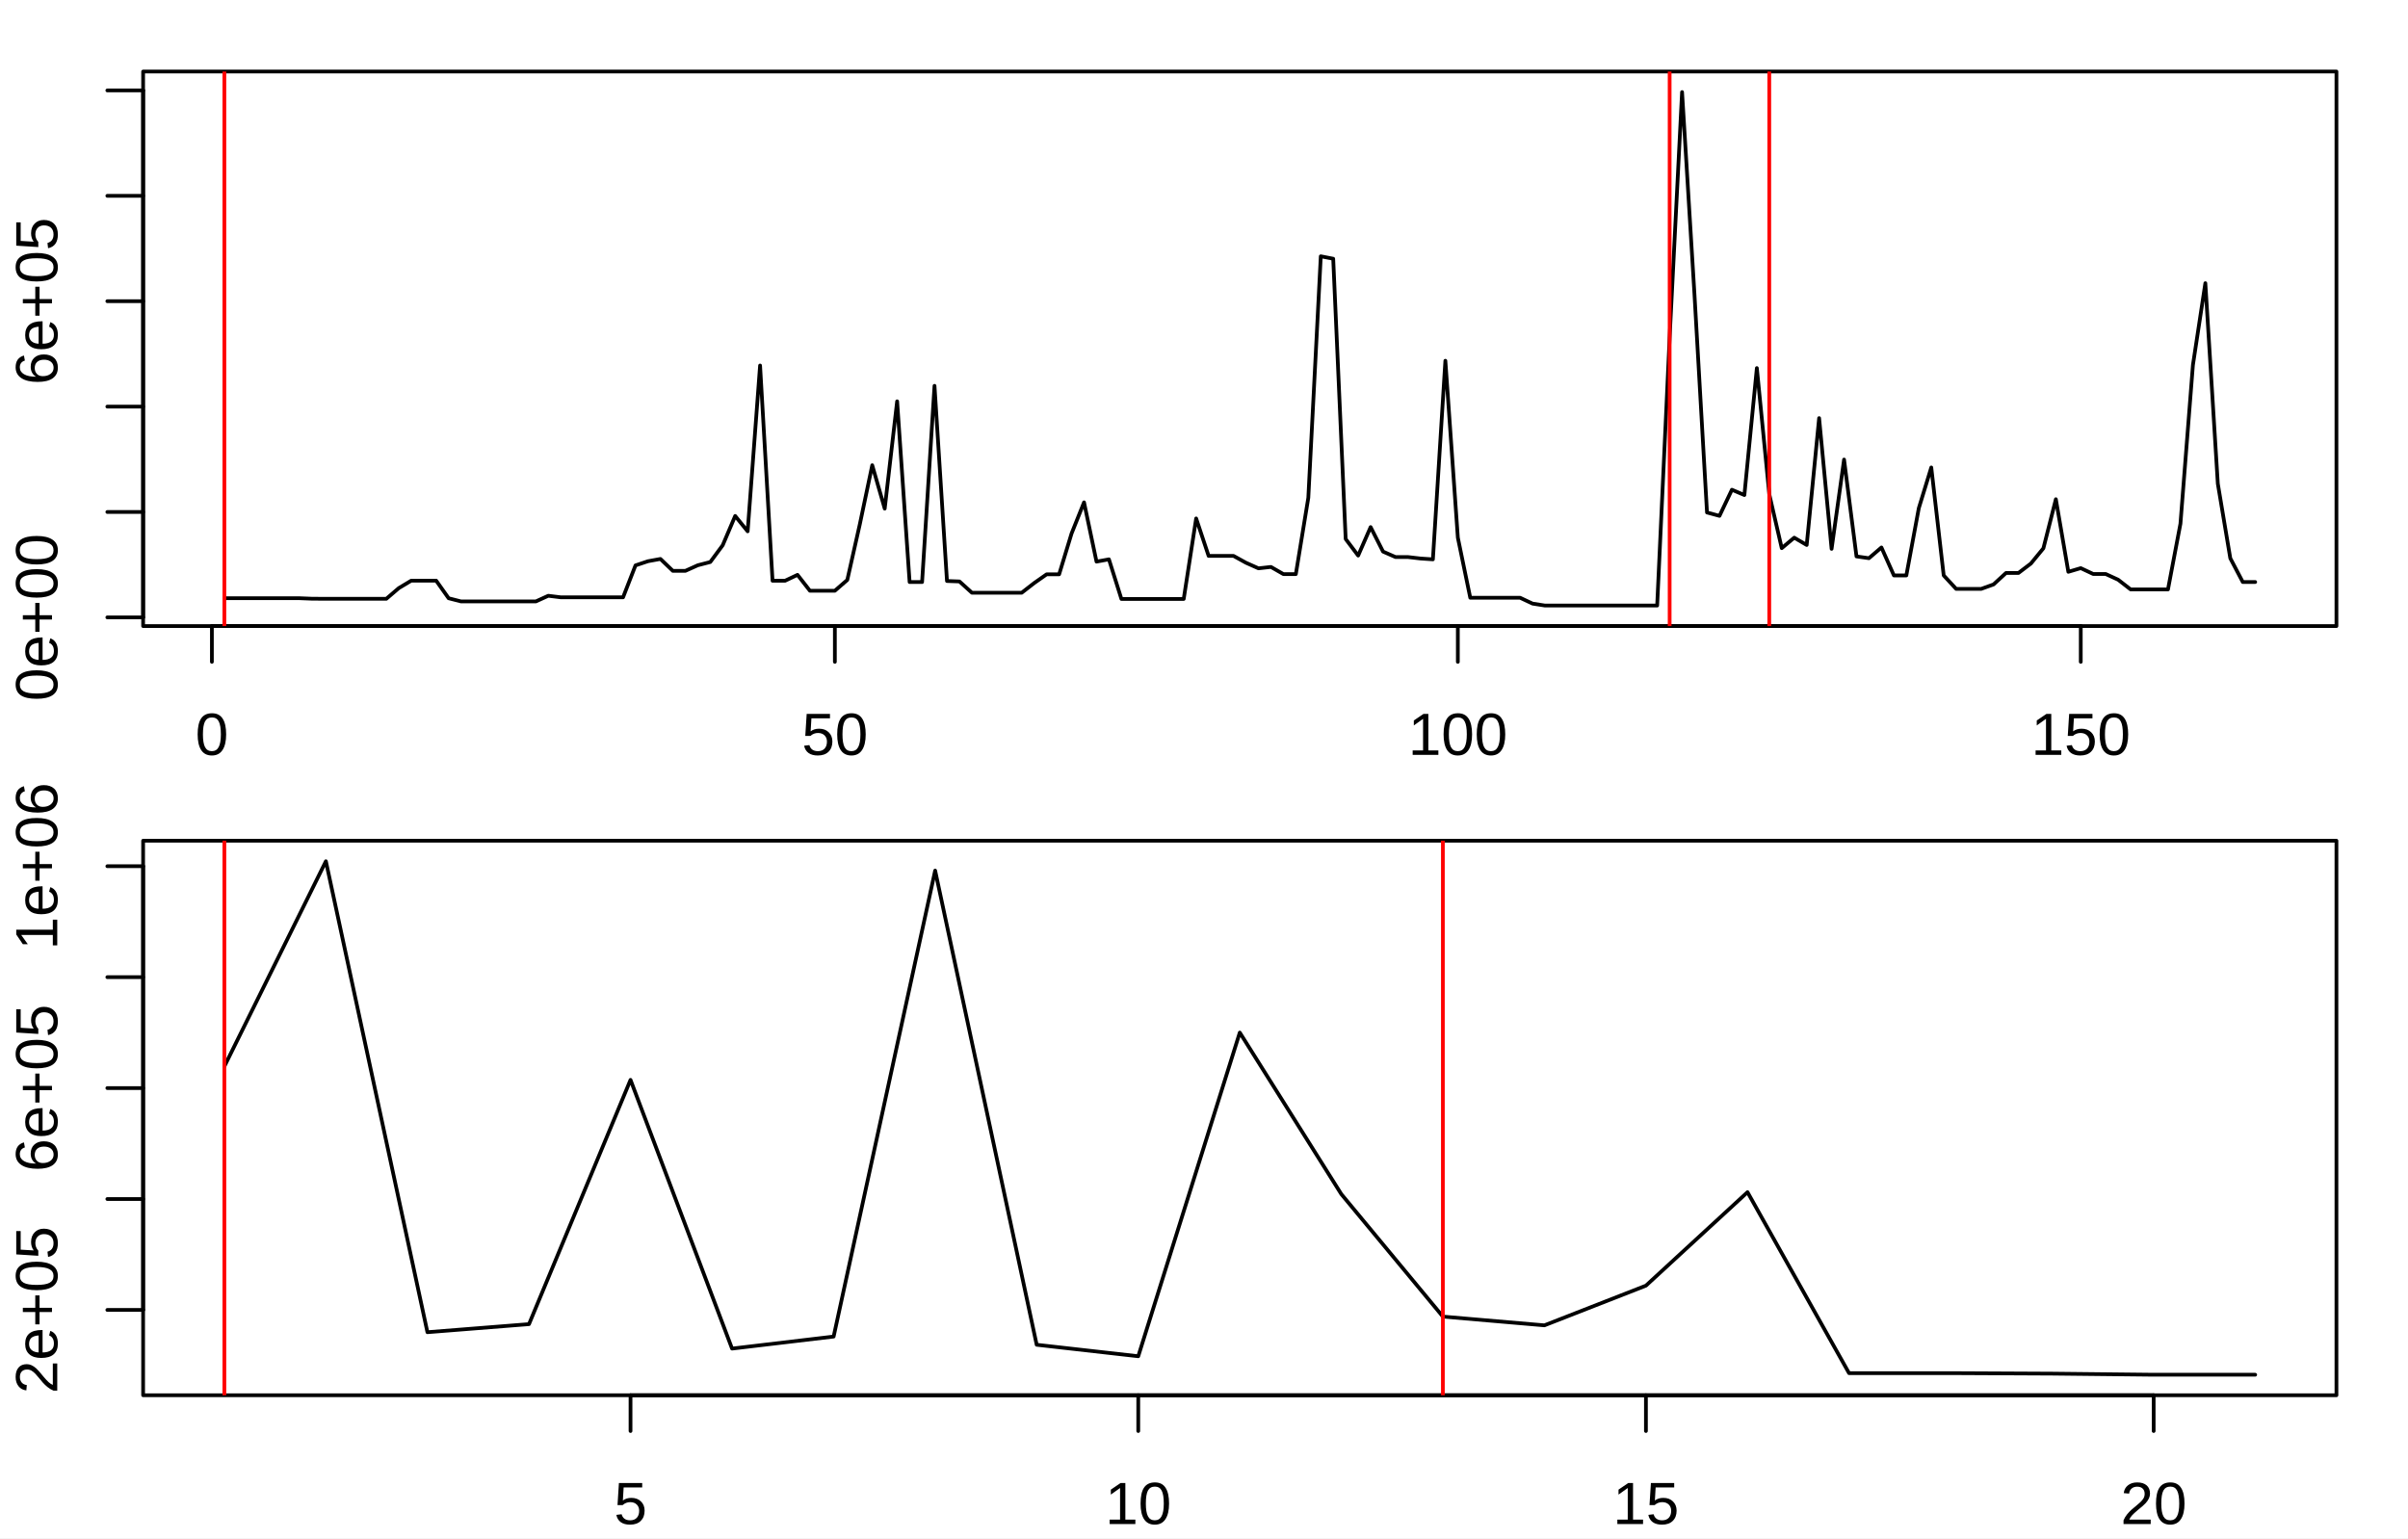
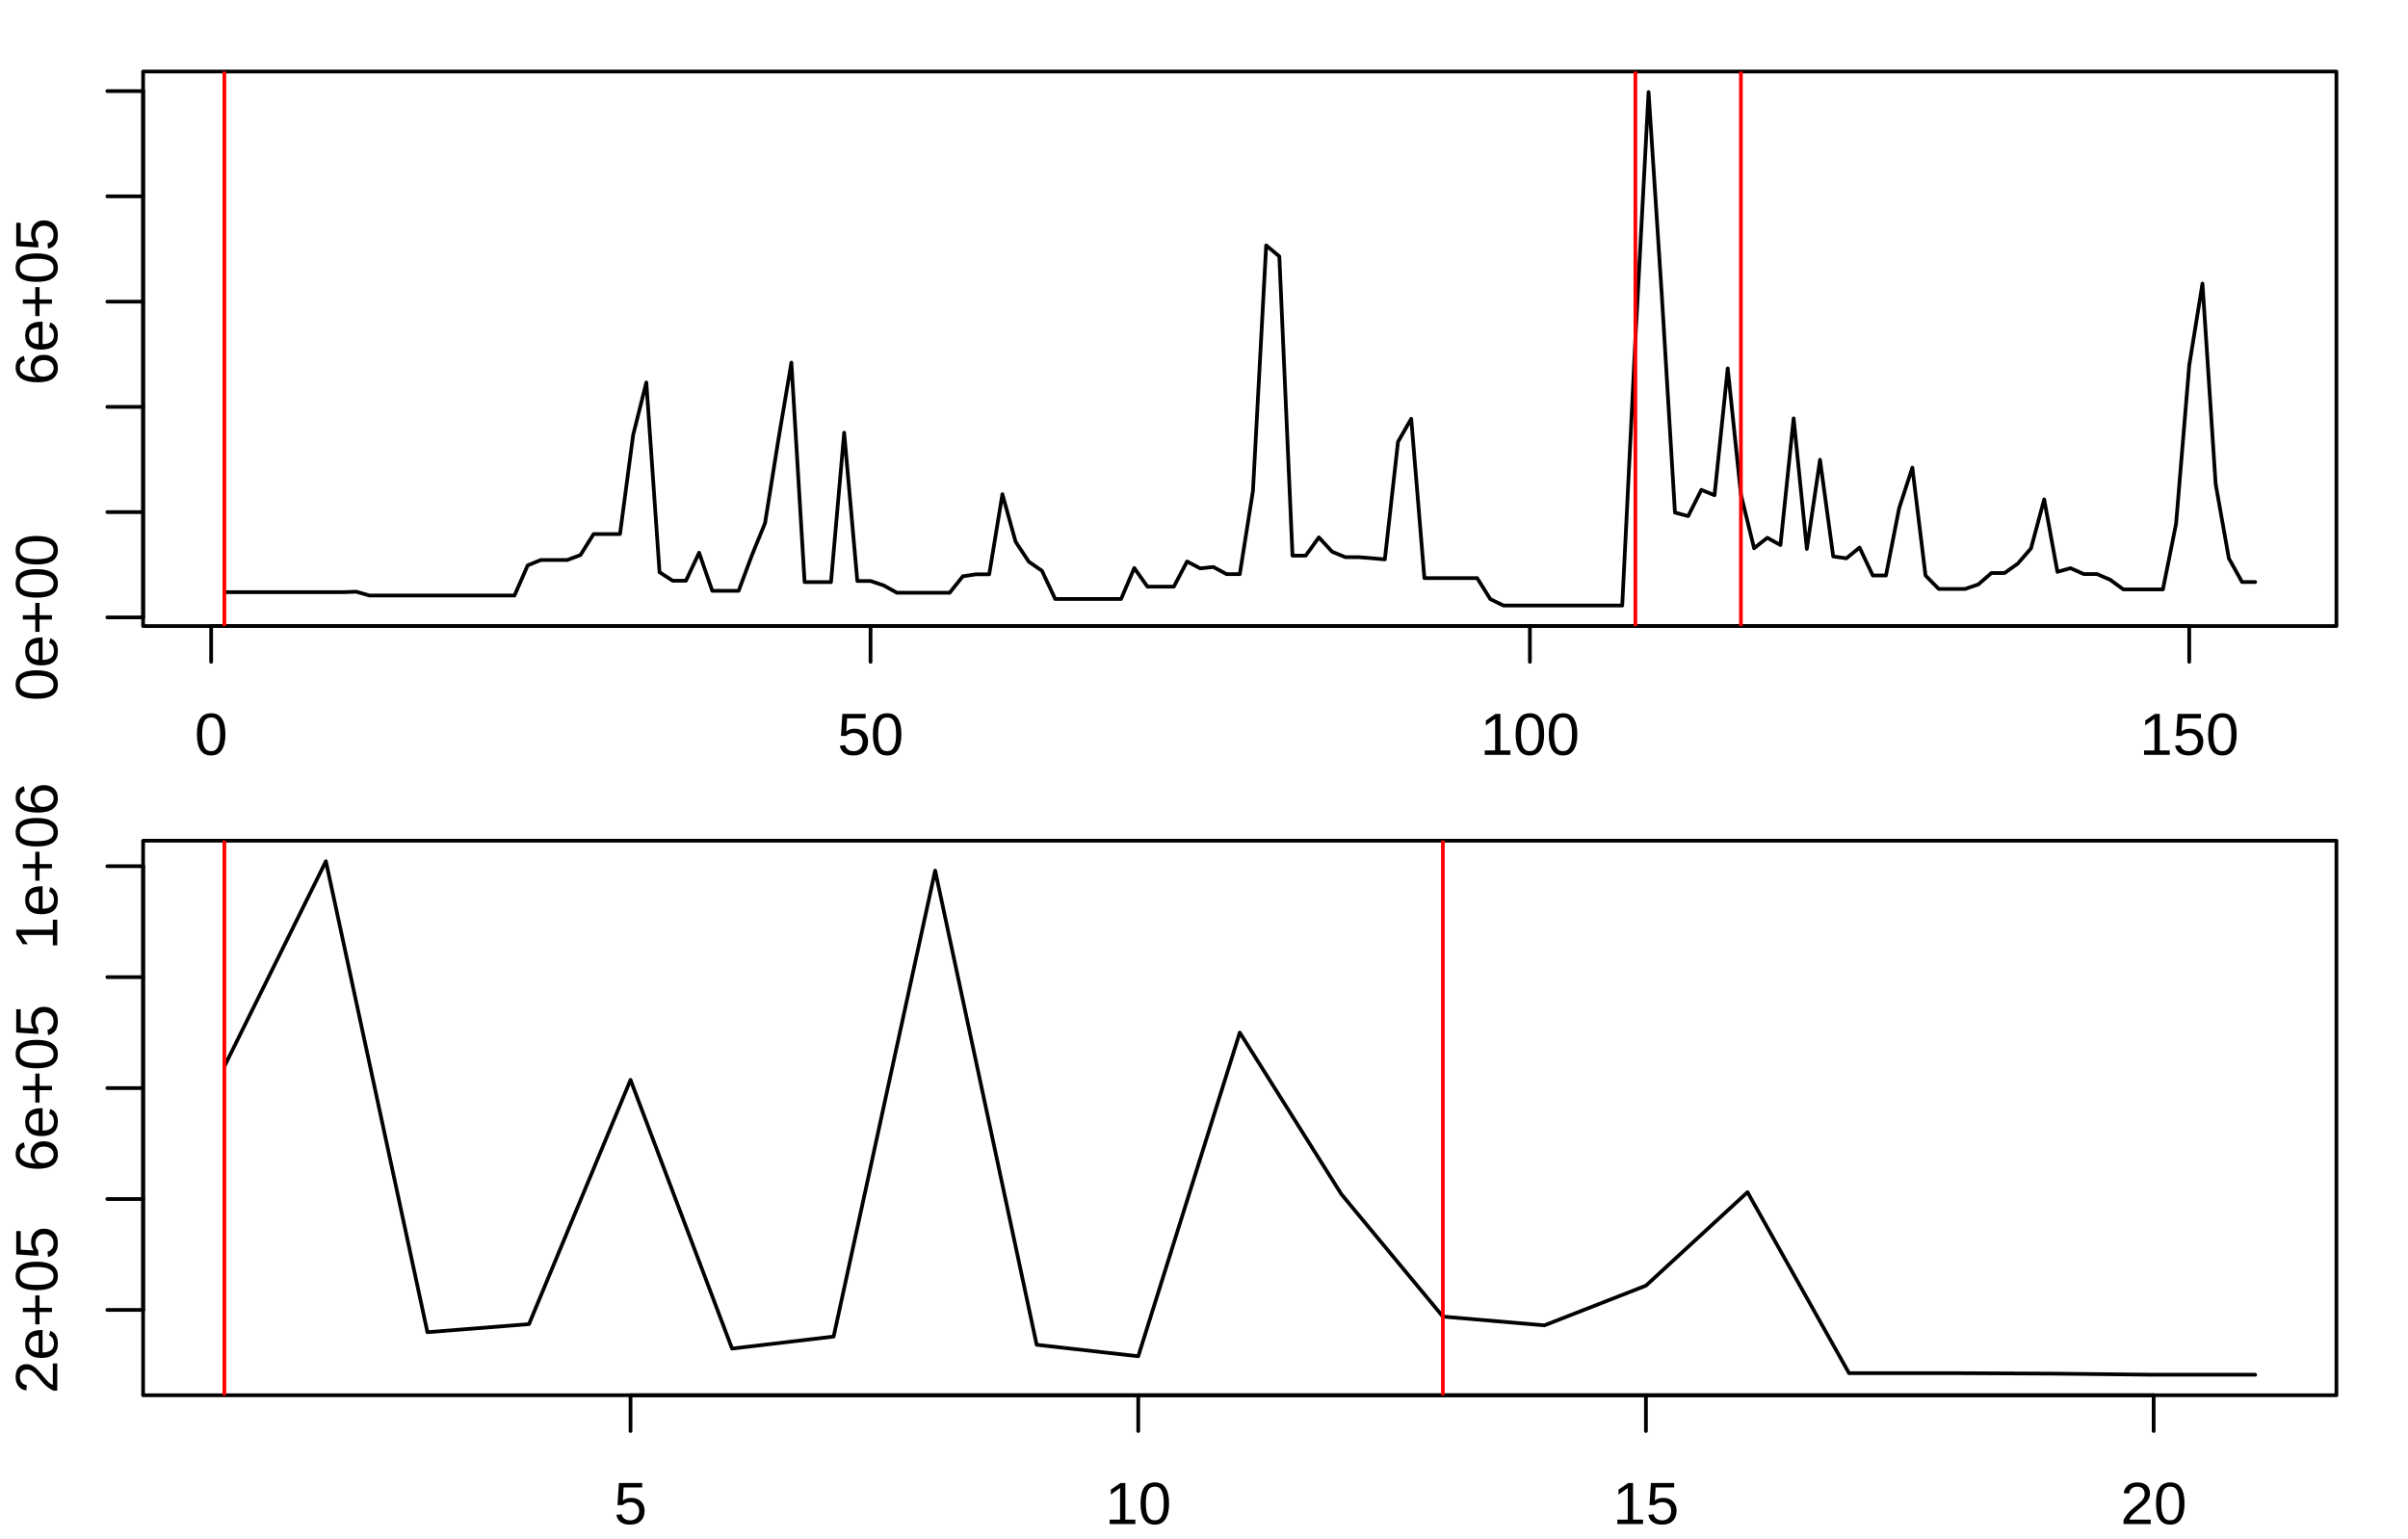
<svg xmlns="http://www.w3.org/2000/svg" class="svglite" width="484.56pt" height="309.60pt" viewBox="0 0 484.56 309.60">
  <defs>
    <style type="text/css">
    .svglite line, .svglite polyline, .svglite polygon, .svglite path, .svglite rect, .svglite circle {
      fill: none;
      stroke: #000000;
      stroke-linecap: round;
      stroke-linejoin: round;
      stroke-miterlimit: 10.00;
    }
    .svglite text {
      white-space: pre;
    }
  </style>
  </defs>
  <rect width="100%" height="100%" style="stroke: none; fill: #FFFFFF;" />
  <defs>
    <clipPath id="cpMC4wMHw0ODQuNTZ8MC4wMHwzMDkuNjA=">
      <rect x="0.00" y="0.00" width="484.56" height="309.60" />
    </clipPath>
  </defs>
  <g clip-path="url(#cpMC4wMHw0ODQuNTZ8MC4wMHwzMDkuNjA=)">
</g>
  <defs>
    <clipPath id="cpMjguODB8NDcwLjE2fDE0LjQwfDEyNi4wMA==">
      <rect x="28.80" y="14.40" width="441.36" height="111.60" />
    </clipPath>
  </defs>
  <g clip-path="url(#cpMjguODB8NDcwLjE2fDE0LjQwfDEyNi4wMA==)">
-     <polyline points="45.15,120.39 47.65,120.39 50.16,120.39 52.67,120.39 55.18,120.39 57.68,120.39 60.19,120.39 62.70,120.49 65.20,120.51 67.71,120.51 70.22,120.51 72.73,120.51 75.23,120.51 77.74,120.51 80.25,118.36 82.75,116.86 85.26,116.86 87.77,116.86 90.28,120.40 92.78,121.04 95.29,121.04 97.80,121.04 100.30,121.04 102.81,121.04 105.32,121.04 107.83,121.04 110.33,119.90 112.84,120.21 115.35,120.21 117.85,120.21 120.36,120.21 122.87,120.21 125.38,120.21 127.88,113.79 130.39,112.95 132.90,112.49 135.40,114.89 137.91,114.89 140.42,113.76 142.93,113.11 145.43,109.73 147.94,103.84 150.45,106.93 152.95,73.56 155.46,116.88 157.97,116.88 160.48,115.69 162.98,118.89 165.49,118.89 168.00,118.89 170.50,116.72 173.01,105.56 175.52,93.63 178.03,102.36 180.53,80.77 183.04,117.14 185.55,117.14 188.05,77.65 190.56,116.93 193.07,117.02 195.58,119.29 198.08,119.29 200.59,119.29 203.10,119.29 205.60,119.29 208.11,117.34 210.62,115.58 213.13,115.58 215.63,107.37 218.14,101.10 220.65,113.03 223.15,112.57 225.66,120.54 228.17,120.54 230.68,120.54 233.18,120.54 235.69,120.54 238.20,120.54 240.70,104.34 243.21,111.88 245.72,111.88 248.23,111.88 250.73,113.26 253.24,114.38 255.75,114.10 258.26,115.54 260.76,115.54 263.27,100.19 265.78,51.58 268.28,52.07 270.79,108.48 273.30,111.81 275.81,106.08 278.31,111.01 280.82,112.11 283.33,112.11 285.83,112.40 288.34,112.57 290.85,72.60 293.36,108.20 295.86,120.30 298.37,120.30 300.88,120.30 303.38,120.30 305.89,120.30 308.40,121.48 310.91,121.87 313.41,121.87 315.92,121.87 318.43,121.87 320.93,121.87 323.44,121.87 325.95,121.87 328.46,121.87 330.96,121.87 333.47,121.87 335.98,67.90 338.48,18.53 340.99,59.47 343.50,103.14 346.01,103.82 348.51,98.56 351.02,99.63 353.53,74.08 356.03,99.47 358.54,110.32 361.05,108.21 363.56,109.68 366.06,84.15 368.57,110.46 371.08,92.49 373.58,111.98 376.09,112.34 378.60,110.18 381.11,115.81 383.61,115.81 386.12,102.27 388.63,94.08 391.13,115.81 393.64,118.52 396.15,118.52 398.66,118.52 401.16,117.62 403.67,115.31 406.18,115.31 408.68,113.41 411.19,110.35 413.70,100.47 416.21,115.08 418.71,114.34 421.22,115.52 423.73,115.52 426.23,116.67 428.74,118.62 431.25,118.62 433.76,118.62 436.26,118.62 438.77,105.39 441.28,73.46 443.78,56.99 446.29,97.35 448.80,112.35 451.31,117.13 453.81,117.13 " style="stroke-width: 0.75;" />
+     <polyline points="45.15,119.18 47.80,119.18 50.45,119.18 53.11,119.18 55.76,119.18 58.42,119.18 61.07,119.18 63.72,119.18 66.38,119.18 69.03,119.18 71.68,119.08 74.34,119.85 76.99,119.85 79.64,119.85 82.30,119.85 84.95,119.85 87.61,119.85 90.26,119.85 92.91,119.85 95.57,119.85 98.22,119.85 100.87,119.85 103.53,119.85 106.18,113.79 108.83,112.70 111.49,112.70 114.14,112.70 116.80,111.71 119.45,107.48 122.10,107.48 124.76,107.48 127.41,87.53 130.06,76.97 132.72,115.16 135.37,116.88 138.03,116.88 140.68,111.24 143.33,118.90 145.99,118.90 148.64,118.90 151.29,111.78 153.95,105.28 156.60,88.69 159.25,72.98 161.91,117.15 164.56,117.15 167.22,117.15 169.87,87.08 172.52,116.93 175.18,116.93 177.83,117.82 180.48,119.29 183.14,119.29 185.79,119.29 188.45,119.29 191.10,119.29 193.75,115.98 196.41,115.58 199.06,115.58 201.71,99.46 204.37,109.03 207.02,113.04 209.67,114.87 212.33,120.54 214.98,120.54 217.64,120.54 220.29,120.54 222.94,120.54 225.60,120.54 228.25,114.32 230.90,118.07 233.56,118.07 236.21,118.07 238.87,113.00 241.52,114.39 244.17,114.11 246.83,115.55 249.48,115.55 252.13,98.80 254.79,49.39 257.44,51.60 260.09,111.82 262.75,111.82 265.40,108.15 268.06,111.03 270.71,112.13 273.36,112.13 276.02,112.34 278.67,112.58 281.32,88.92 283.98,84.28 286.63,116.35 289.29,116.35 291.94,116.35 294.59,116.35 297.25,116.35 299.90,120.58 302.55,121.87 305.21,121.87 307.86,121.87 310.51,121.87 313.17,121.87 315.82,121.87 318.48,121.87 321.13,121.87 323.78,121.87 326.44,121.87 329.09,68.27 331.74,18.53 334.40,59.36 337.05,103.16 339.71,103.87 342.36,98.59 345.01,99.66 347.67,74.14 350.32,99.50 352.97,110.34 355.63,108.23 358.28,109.69 360.93,84.20 363.59,110.47 366.24,92.53 368.90,111.99 371.55,112.36 374.20,110.20 376.86,115.82 379.51,115.82 382.16,102.29 384.82,94.11 387.47,115.82 390.13,118.53 392.78,118.53 395.43,118.53 398.09,117.62 400.74,115.32 403.39,115.32 406.05,113.42 408.70,110.36 411.35,100.50 414.01,115.09 416.66,114.35 419.32,115.53 421.97,115.53 424.62,116.67 427.28,118.62 429.93,118.62 432.58,118.62 435.24,118.62 437.89,105.41 440.54,73.52 443.20,57.07 445.85,97.38 448.51,112.36 451.16,117.13 453.81,117.13 " style="stroke-width: 0.75;" />
  </g>
  <g clip-path="url(#cpMC4wMHw0ODQuNTZ8MC4wMHwzMDkuNjA=)">
-     <line x1="42.64" y1="126.00" x2="418.71" y2="126.00" style="stroke-width: 0.75;" />
-     <line x1="42.64" y1="126.00" x2="42.64" y2="133.20" style="stroke-width: 0.75;" />
-     <line x1="168.00" y1="126.00" x2="168.00" y2="133.20" style="stroke-width: 0.75;" />
-     <line x1="293.36" y1="126.00" x2="293.36" y2="133.20" style="stroke-width: 0.75;" />
-     <line x1="418.71" y1="126.00" x2="418.71" y2="133.20" style="stroke-width: 0.75;" />
-     <text x="42.64" y="151.92" text-anchor="middle" style="font-size: 12.00px; font-family: &quot;Arial&quot;;" textLength="6.67px" lengthAdjust="spacingAndGlyphs">0</text>
-     <text x="168.00" y="151.92" text-anchor="middle" style="font-size: 12.00px; font-family: &quot;Arial&quot;;" textLength="13.35px" lengthAdjust="spacingAndGlyphs">50</text>
-     <text x="293.36" y="151.92" text-anchor="middle" style="font-size: 12.00px; font-family: &quot;Arial&quot;;" textLength="20.02px" lengthAdjust="spacingAndGlyphs">100</text>
-     <text x="418.71" y="151.92" text-anchor="middle" style="font-size: 12.00px; font-family: &quot;Arial&quot;;" textLength="20.02px" lengthAdjust="spacingAndGlyphs">150</text>
-     <line x1="28.80" y1="124.25" x2="28.80" y2="18.20" style="stroke-width: 0.75;" />
+     <line x1="42.49" y1="126.00" x2="440.54" y2="126.00" style="stroke-width: 0.75;" />
+     <line x1="42.49" y1="126.00" x2="42.49" y2="133.20" style="stroke-width: 0.75;" />
+     <line x1="175.18" y1="126.00" x2="175.18" y2="133.20" style="stroke-width: 0.75;" />
+     <line x1="307.86" y1="126.00" x2="307.86" y2="133.20" style="stroke-width: 0.75;" />
+     <line x1="440.54" y1="126.00" x2="440.54" y2="133.20" style="stroke-width: 0.75;" />
+     <text x="42.49" y="151.92" text-anchor="middle" style="font-size: 12.00px; font-family: &quot;Arial&quot;;" textLength="6.67px" lengthAdjust="spacingAndGlyphs">0</text>
+     <text x="175.18" y="151.92" text-anchor="middle" style="font-size: 12.00px; font-family: &quot;Arial&quot;;" textLength="13.35px" lengthAdjust="spacingAndGlyphs">50</text>
+     <text x="307.86" y="151.92" text-anchor="middle" style="font-size: 12.00px; font-family: &quot;Arial&quot;;" textLength="20.02px" lengthAdjust="spacingAndGlyphs">100</text>
+     <text x="440.54" y="151.92" text-anchor="middle" style="font-size: 12.00px; font-family: &quot;Arial&quot;;" textLength="20.02px" lengthAdjust="spacingAndGlyphs">150</text>
+     <line x1="28.80" y1="124.25" x2="28.80" y2="18.33" style="stroke-width: 0.75;" />
    <line x1="28.80" y1="124.25" x2="21.60" y2="124.25" style="stroke-width: 0.75;" />
-     <line x1="28.80" y1="103.04" x2="21.60" y2="103.04" style="stroke-width: 0.75;" />
-     <line x1="28.80" y1="81.83" x2="21.60" y2="81.83" style="stroke-width: 0.75;" />
-     <line x1="28.80" y1="60.62" x2="21.60" y2="60.62" style="stroke-width: 0.75;" />
-     <line x1="28.80" y1="39.41" x2="21.60" y2="39.41" style="stroke-width: 0.75;" />
-     <line x1="28.80" y1="18.20" x2="21.60" y2="18.20" style="stroke-width: 0.75;" />
+     <line x1="28.80" y1="103.06" x2="21.60" y2="103.06" style="stroke-width: 0.75;" />
+     <line x1="28.80" y1="81.88" x2="21.60" y2="81.88" style="stroke-width: 0.75;" />
+     <line x1="28.80" y1="60.70" x2="21.60" y2="60.70" style="stroke-width: 0.75;" />
+     <line x1="28.80" y1="39.51" x2="21.60" y2="39.51" style="stroke-width: 0.75;" />
+     <line x1="28.80" y1="18.33" x2="21.60" y2="18.33" style="stroke-width: 0.75;" />
    <text transform="translate(11.52,124.25) rotate(-90)" text-anchor="middle" style="font-size: 12.00px; font-family: &quot;Arial&quot;;" textLength="33.71px" lengthAdjust="spacingAndGlyphs">0e+00</text>
-     <text transform="translate(11.52,60.62) rotate(-90)" text-anchor="middle" style="font-size: 12.00px; font-family: &quot;Arial&quot;;" textLength="33.71px" lengthAdjust="spacingAndGlyphs">6e+05</text>
+     <text transform="translate(11.52,60.70) rotate(-90)" text-anchor="middle" style="font-size: 12.00px; font-family: &quot;Arial&quot;;" textLength="33.71px" lengthAdjust="spacingAndGlyphs">6e+05</text>
    <polygon points="28.80,126.00 470.16,126.00 470.16,14.40 28.80,14.40 " style="stroke-width: 0.75;" />
  </g>
  <defs>
    <clipPath id="cpMC4wMHw0ODQuNTZ8MC4wMHwxNTQuODA=">
      <rect x="0.00" y="0.00" width="484.56" height="154.80" />
    </clipPath>
  </defs>
  <g clip-path="url(#cpMC4wMHw0ODQuNTZ8MC4wMHwxNTQuODA=)">
    <text x="249.48" y="180.72" text-anchor="middle" style="font-size: 12.00px; font-family: &quot;Arial&quot;;" textLength="29.36px" lengthAdjust="spacingAndGlyphs">Index</text>
    <text transform="translate(-17.28,70.20) rotate(-90)" text-anchor="middle" style="font-size: 12.00px; font-family: &quot;Arial&quot;;" textLength="32.02px" lengthAdjust="spacingAndGlyphs">series</text>
  </g>
  <g clip-path="url(#cpMjguODB8NDcwLjE2fDE0LjQwfDEyNi4wMA==)">
-     <line x1="356.03" y1="126.00" x2="356.03" y2="14.40" style="stroke-width: 0.75; stroke: #FF0000;" />
-     <line x1="335.98" y1="126.00" x2="335.98" y2="14.40" style="stroke-width: 0.75; stroke: #FF0000;" />
+     <line x1="350.32" y1="126.00" x2="350.32" y2="14.40" style="stroke-width: 0.75; stroke: #FF0000;" />
+     <line x1="329.09" y1="126.00" x2="329.09" y2="14.40" style="stroke-width: 0.75; stroke: #FF0000;" />
    <line x1="45.15" y1="126.00" x2="45.15" y2="14.40" style="stroke-width: 0.75; stroke: #FF0000;" />
  </g>
  <defs>
    <clipPath id="cpMjguODB8NDcwLjE2fDE2OS4yMHwyODAuODA=">
      <rect x="28.80" y="169.20" width="441.36" height="111.60" />
    </clipPath>
  </defs>
  <g clip-path="url(#cpMjguODB8NDcwLjE2fDE2OS4yMHwyODAuODA=)">
    <polyline points="45.15,214.62 65.58,173.33 86.01,268.11 106.45,266.49 126.88,217.33 147.31,271.41 167.75,268.99 188.18,175.21 208.61,270.64 229.05,272.95 249.48,207.81 269.91,240.32 290.35,264.97 310.78,266.73 331.21,258.74 351.65,239.93 372.08,276.35 392.51,276.35 412.95,276.45 433.38,276.67 453.81,276.67 " style="stroke-width: 0.75;" />
  </g>
  <g clip-path="url(#cpMC4wMHw0ODQuNTZ8MC4wMHwzMDkuNjA=)">
    <line x1="126.88" y1="280.80" x2="433.38" y2="280.80" style="stroke-width: 0.75;" />
    <line x1="126.88" y1="280.80" x2="126.88" y2="288.00" style="stroke-width: 0.75;" />
    <line x1="229.05" y1="280.80" x2="229.05" y2="288.00" style="stroke-width: 0.75;" />
    <line x1="331.21" y1="280.80" x2="331.21" y2="288.00" style="stroke-width: 0.75;" />
    <line x1="433.38" y1="280.80" x2="433.38" y2="288.00" style="stroke-width: 0.75;" />
    <text x="126.88" y="306.72" text-anchor="middle" style="font-size: 12.00px; font-family: &quot;Arial&quot;;" textLength="6.67px" lengthAdjust="spacingAndGlyphs">5</text>
    <text x="229.05" y="306.72" text-anchor="middle" style="font-size: 12.00px; font-family: &quot;Arial&quot;;" textLength="13.35px" lengthAdjust="spacingAndGlyphs">10</text>
    <text x="331.21" y="306.72" text-anchor="middle" style="font-size: 12.00px; font-family: &quot;Arial&quot;;" textLength="13.35px" lengthAdjust="spacingAndGlyphs">15</text>
    <text x="433.38" y="306.72" text-anchor="middle" style="font-size: 12.00px; font-family: &quot;Arial&quot;;" textLength="13.35px" lengthAdjust="spacingAndGlyphs">20</text>
    <line x1="28.80" y1="263.63" x2="28.80" y2="174.33" style="stroke-width: 0.75;" />
    <line x1="28.80" y1="263.63" x2="21.60" y2="263.63" style="stroke-width: 0.75;" />
    <line x1="28.80" y1="241.31" x2="21.60" y2="241.31" style="stroke-width: 0.75;" />
    <line x1="28.80" y1="218.98" x2="21.60" y2="218.98" style="stroke-width: 0.75;" />
    <line x1="28.80" y1="196.66" x2="21.60" y2="196.66" style="stroke-width: 0.75;" />
    <line x1="28.80" y1="174.33" x2="21.60" y2="174.33" style="stroke-width: 0.75;" />
    <text transform="translate(11.52,263.63) rotate(-90)" text-anchor="middle" style="font-size: 12.00px; font-family: &quot;Arial&quot;;" textLength="33.71px" lengthAdjust="spacingAndGlyphs">2e+05</text>
    <text transform="translate(11.52,218.98) rotate(-90)" text-anchor="middle" style="font-size: 12.00px; font-family: &quot;Arial&quot;;" textLength="33.71px" lengthAdjust="spacingAndGlyphs">6e+05</text>
    <text transform="translate(11.52,174.33) rotate(-90)" text-anchor="middle" style="font-size: 12.00px; font-family: &quot;Arial&quot;;" textLength="33.71px" lengthAdjust="spacingAndGlyphs">1e+06</text>
    <polygon points="28.80,280.80 470.16,280.80 470.16,169.20 28.80,169.20 " style="stroke-width: 0.75;" />
  </g>
  <defs>
    <clipPath id="cpMC4wMHw0ODQuNTZ8MTU0LjgwfDMwOS42MA==">
      <rect x="0.00" y="154.80" width="484.56" height="154.80" />
    </clipPath>
  </defs>
  <g clip-path="url(#cpMC4wMHw0ODQuNTZ8MTU0LjgwfDMwOS42MA==)">
    <text x="249.48" y="335.52" text-anchor="middle" style="font-size: 12.00px; font-family: &quot;Arial&quot;;" textLength="29.36px" lengthAdjust="spacingAndGlyphs">Index</text>
    <text transform="translate(-17.28,225.00) rotate(-90)" text-anchor="middle" style="font-size: 12.00px; font-family: &quot;Arial&quot;;" textLength="32.02px" lengthAdjust="spacingAndGlyphs">series</text>
  </g>
  <g clip-path="url(#cpMjguODB8NDcwLjE2fDE2OS4yMHwyODAuODA=)">
    <line x1="290.35" y1="280.80" x2="290.35" y2="169.20" style="stroke-width: 0.75; stroke: #FF0000;" />
    <line x1="45.15" y1="280.80" x2="45.15" y2="169.20" style="stroke-width: 0.75; stroke: #FF0000;" />
  </g>
</svg>
